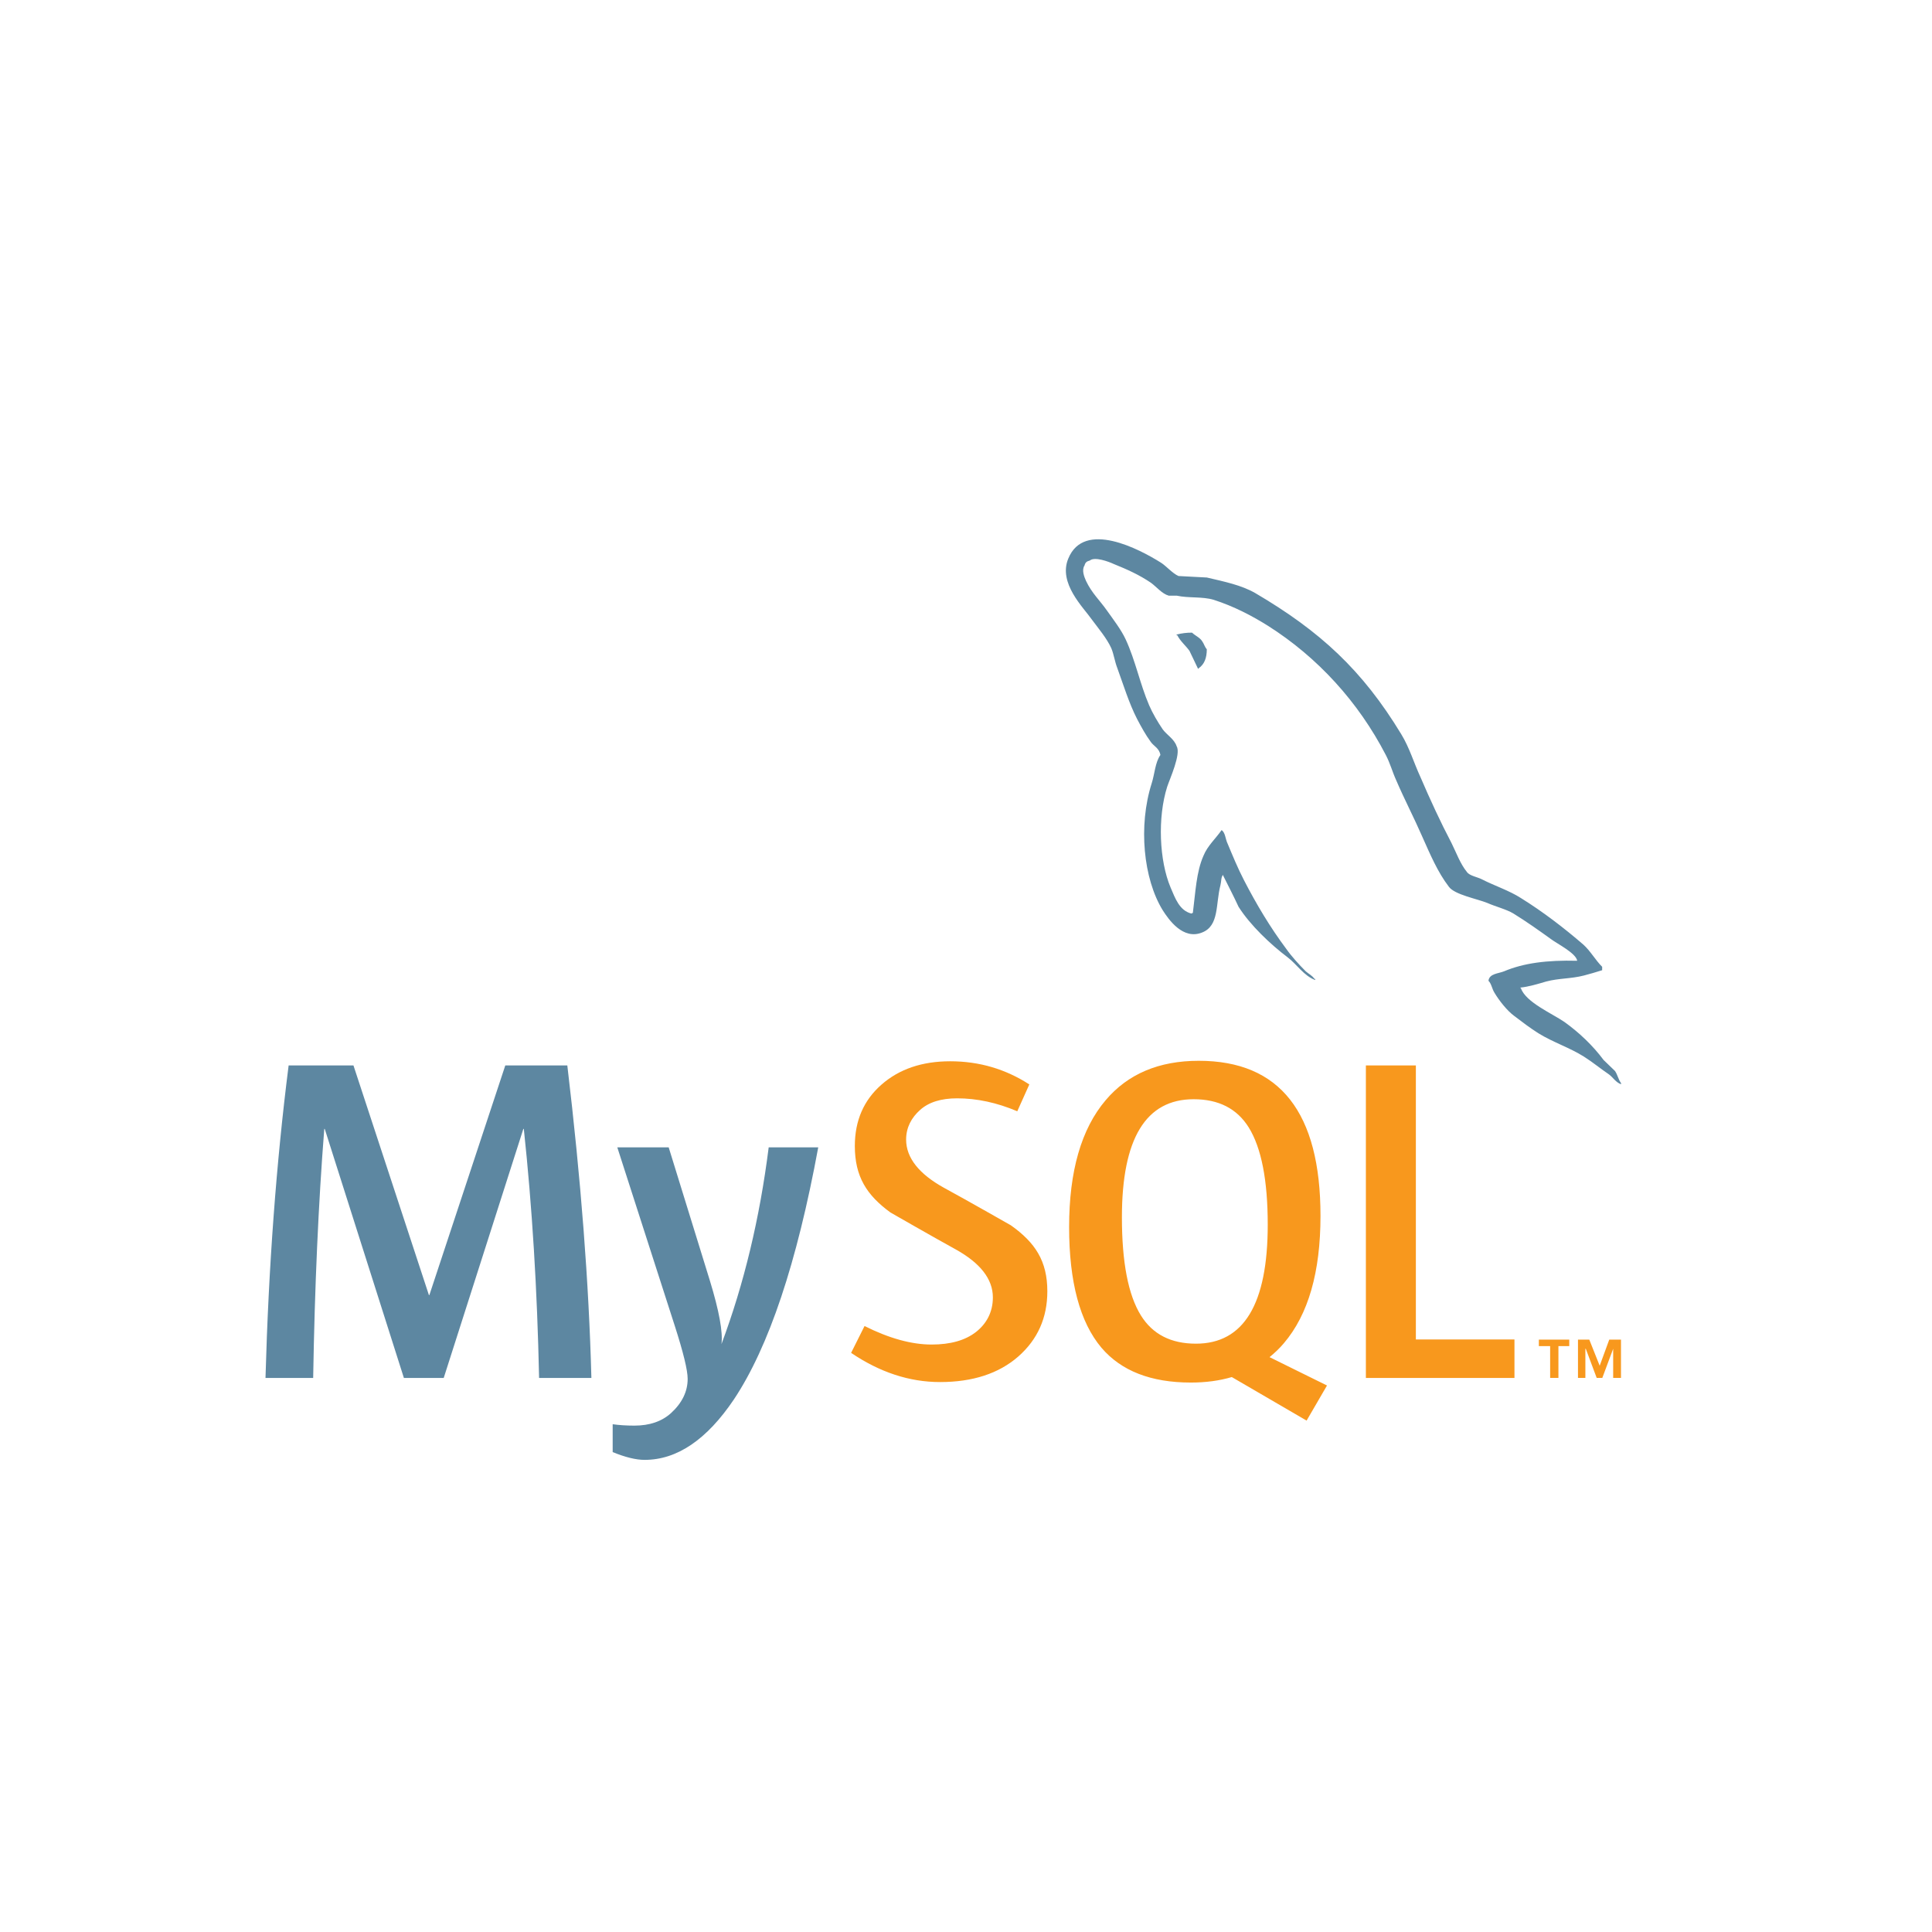
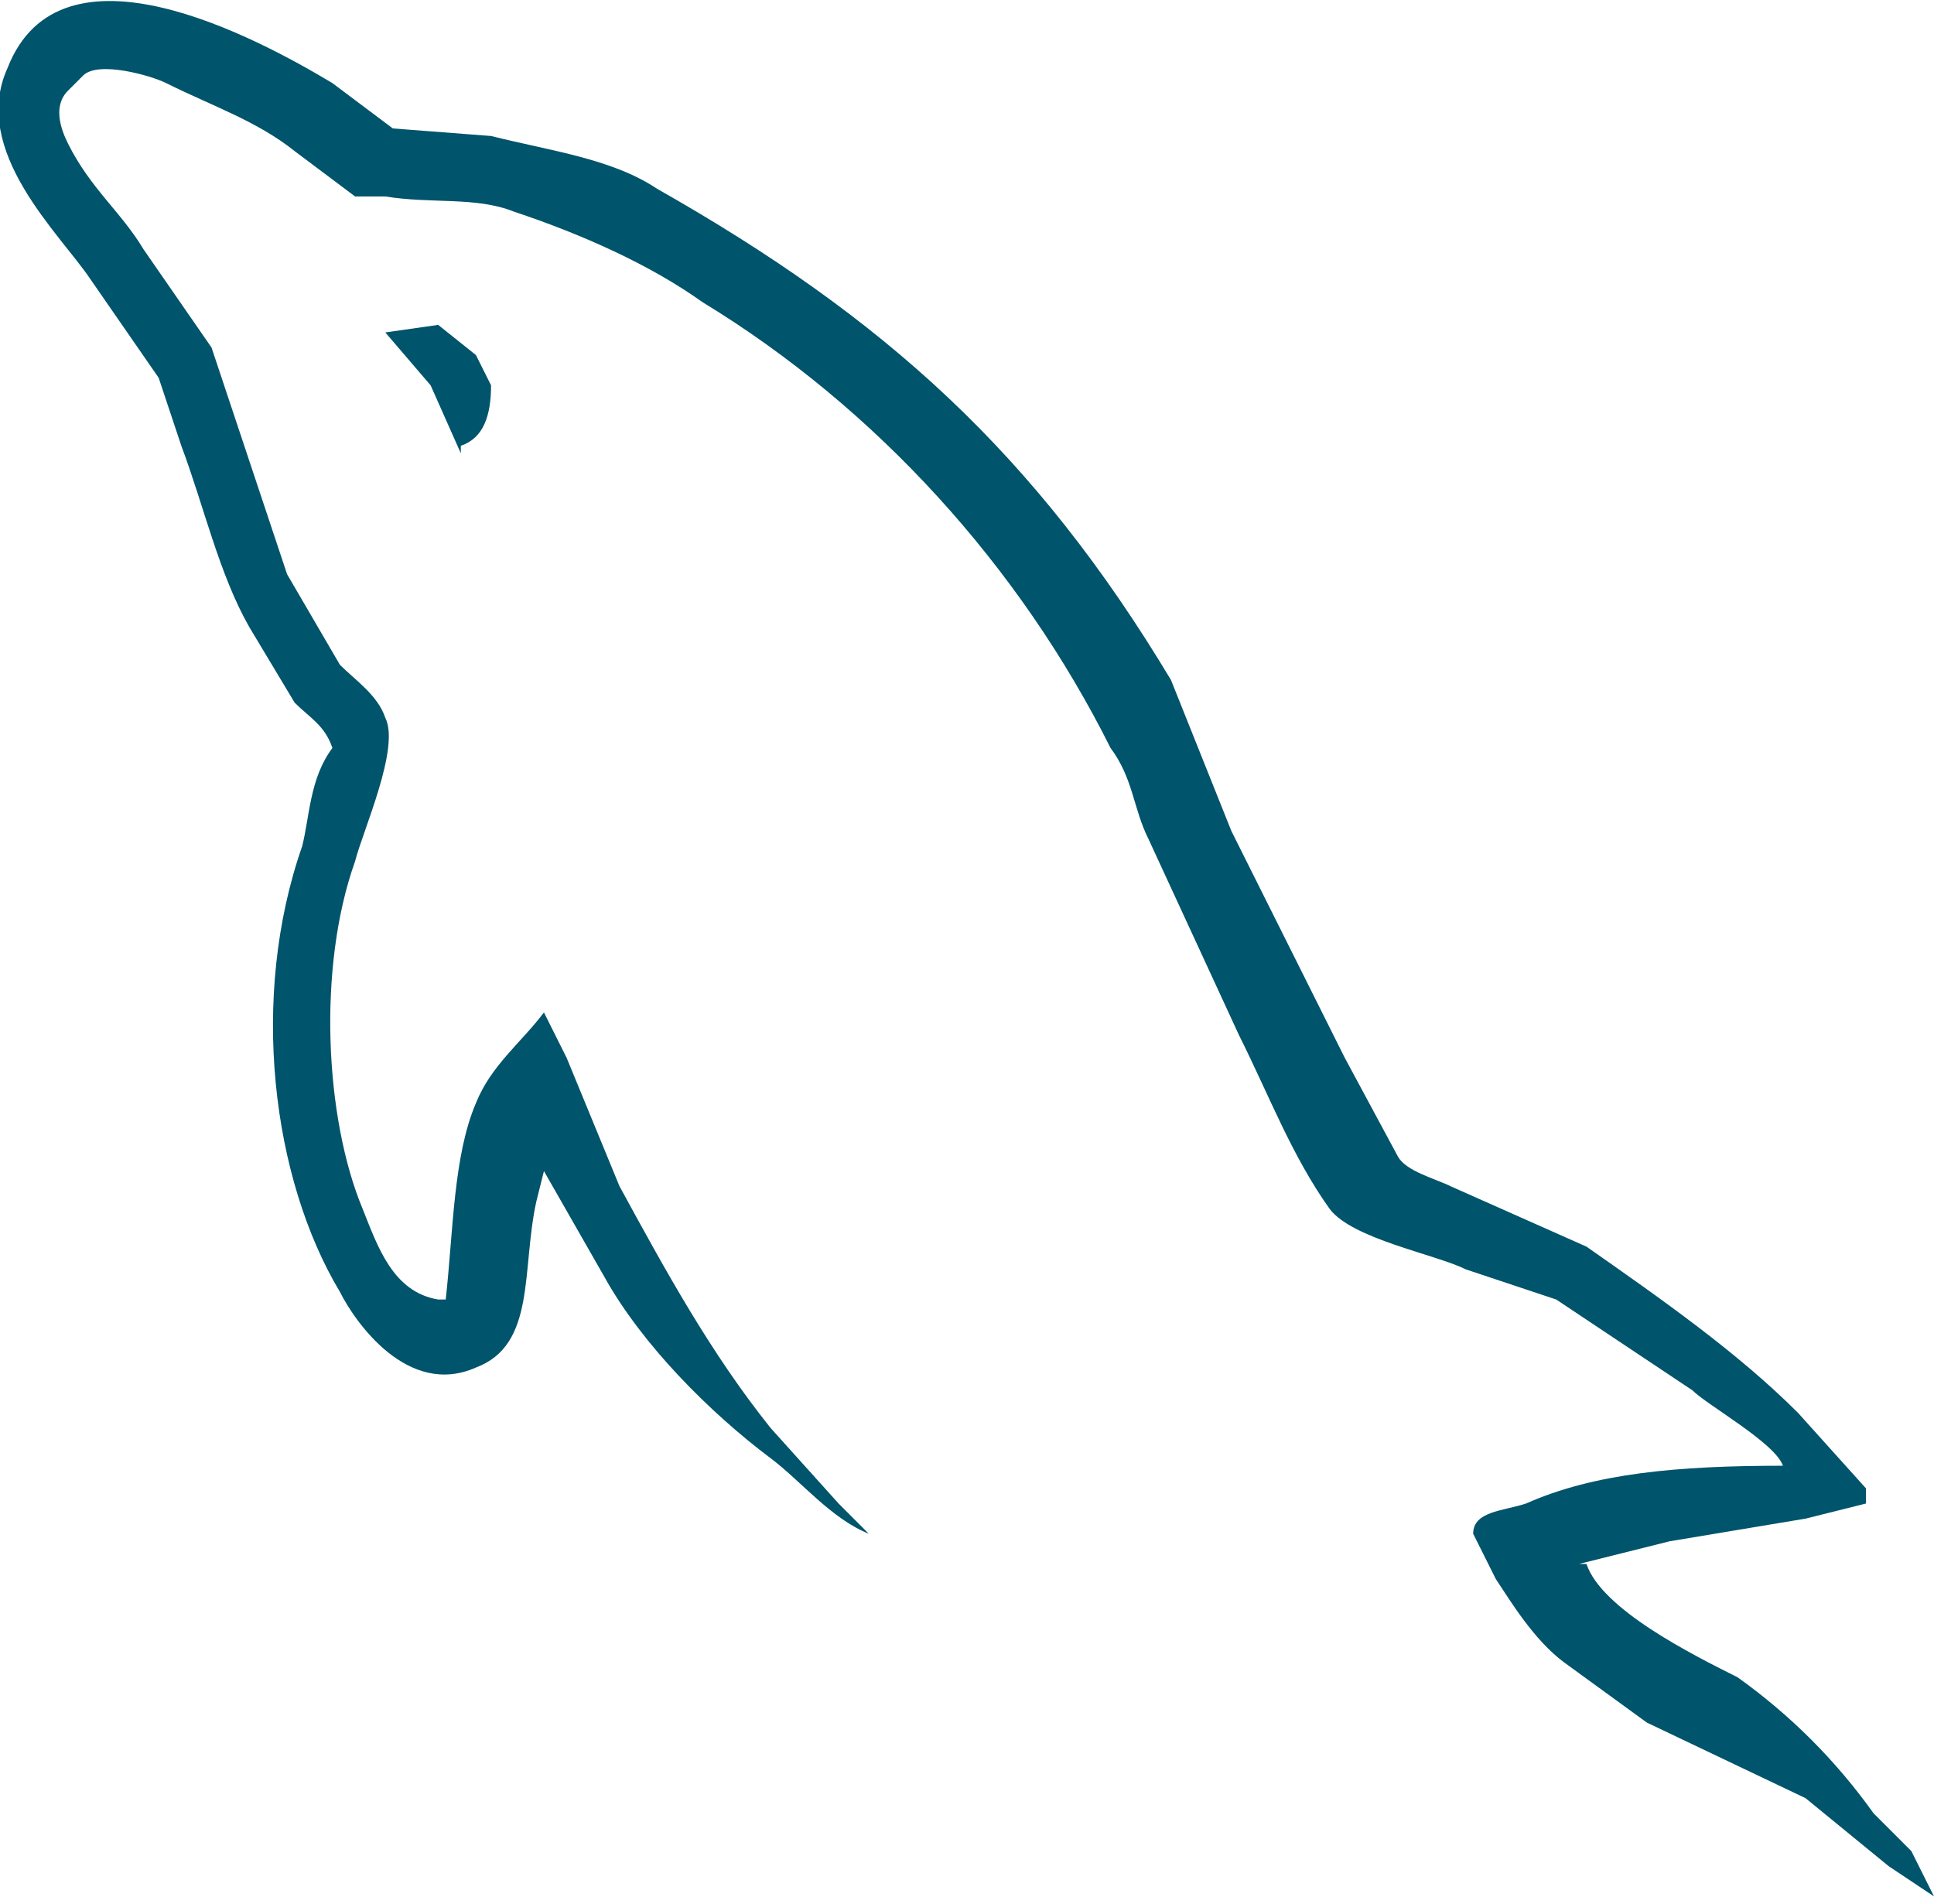
- <svg xmlns="http://www.w3.org/2000/svg" width="20" height="20" viewBox="-18.458 -22.75 191.151 191.151">
-   <path d="M-18.458 6.58h191.151v132.49H-18.458V6.58z" fill="none" />
-   <path d="M40.054 113.583h-5.175c-.183-8.735-.687-16.947-1.511-24.642h-.046l-7.879 24.642h-3.94l-7.832-24.642h-.045c-.581 7.388-.947 15.602-1.099 24.642H7.81c.304-10.993 1.068-21.299 2.289-30.919h6.414l7.465 22.719h.046l7.511-22.719h6.137c1.344 11.268 2.138 21.575 2.382 30.919M62.497 90.771c-2.107 11.434-4.887 19.742-8.337 24.928-2.688 3.992-5.633 5.99-8.84 5.99-.855 0-1.91-.258-3.16-.77v-2.757c.611.088 1.328.138 2.152.138 1.498 0 2.702-.412 3.62-1.238 1.098-1.006 1.647-2.137 1.647-3.388 0-.858-.428-2.612-1.282-5.268L42.618 90.77h5.084l4.076 13.19c.916 2.995 1.298 5.086 1.145 6.277 2.229-5.953 3.786-12.444 4.673-19.468h4.901v.002z" fill="#5d87a1" />
-   <path d="M131.382 113.583h-14.7V82.664h4.945v27.113h9.755v3.806zM112.834 114.33l-5.684-2.805c.504-.414.986-.862 1.42-1.381 2.416-2.838 3.621-7.035 3.621-12.594 0-10.229-4.014-15.346-12.045-15.346-3.938 0-7.01 1.298-9.207 3.895-2.414 2.84-3.619 7.022-3.619 12.551 0 5.435 1.068 9.422 3.205 11.951 1.955 2.291 4.902 3.438 8.843 3.438 1.47 0 2.819-.18 4.048-.543l7.4 4.308 2.018-3.474zm-18.413-6.934c-1.252-2.014-1.878-5.248-1.878-9.707 0-7.785 2.365-11.682 7.1-11.682 2.475 0 4.289.932 5.449 2.792 1.25 2.017 1.879 5.222 1.879 9.619 0 7.849-2.367 11.774-7.099 11.774-2.476.001-4.29-.928-5.451-2.796M85.165 105.013c0 2.622-.962 4.773-2.884 6.458-1.924 1.678-4.504 2.519-7.737 2.519-3.024 0-5.956-.966-8.794-2.888l1.329-2.655c2.442 1.223 4.653 1.831 6.638 1.831 1.863 0 3.319-.413 4.375-1.232 1.055-.822 1.684-1.975 1.684-3.433 0-1.837-1.281-3.407-3.631-4.722-2.167-1.19-6.501-3.678-6.501-3.678-2.349-1.712-3.525-3.55-3.525-6.578 0-2.506.877-4.529 2.632-6.068 1.757-1.545 4.024-2.315 6.803-2.315 2.87 0 5.479.769 7.829 2.291l-1.192 2.656c-2.01-.854-3.994-1.281-5.951-1.281-1.585 0-2.809.381-3.66 1.146-.858.762-1.387 1.737-1.387 2.933 0 1.828 1.308 3.418 3.722 4.759 2.196 1.192 6.638 3.723 6.638 3.723 2.409 1.709 3.612 3.53 3.612 6.534" fill="#f8981d" />
-   <path d="M137.59 72.308c-2.99-.076-5.305.225-7.248 1.047-.561.224-1.453.224-1.531.933.303.3.338.784.601 1.198.448.747 1.229 1.752 1.942 2.276.783.6 1.569 1.194 2.393 1.717 1.453.899 3.1 1.422 4.516 2.318.825.521 1.645 1.195 2.471 1.756.406.299.666.784 1.193.971v-.114c-.264-.336-.339-.822-.598-1.196l-1.122-1.082c-1.084-1.456-2.431-2.727-3.884-3.771-1.196-.824-3.812-1.944-4.297-3.322l-.076-.076c.822-.077 1.797-.375 2.578-.604 1.271-.335 2.43-.259 3.734-.594.6-.15 1.195-.338 1.797-.523v-.337c-.676-.673-1.158-1.567-1.869-2.203-1.902-1.643-3.998-3.25-6.164-4.595-1.16-.749-2.652-1.231-3.887-1.868-.445-.225-1.195-.336-1.457-.71-.67-.822-1.047-1.904-1.533-2.877-1.08-2.053-2.129-4.331-3.061-6.502-.674-1.456-1.084-2.91-1.906-4.257-3.85-6.35-8.031-10.196-14.457-13.971-1.381-.786-3.024-1.121-4.779-1.533l-2.803-.148c-.598-.262-1.197-.973-1.719-1.309-2.132-1.344-7.621-4.257-9.189-.411-1.01 2.431 1.494 4.821 2.354 6.054.635.856 1.458 1.83 1.902 2.802.263.635.337 1.309.6 1.98.598 1.644 1.157 3.473 1.943 5.007.41.782.857 1.604 1.381 2.312.3.414.822.597.936 1.272-.521.744-.562 1.867-.861 2.801-1.344 4.221-.819 9.45 1.086 12.552.596.934 2.018 2.99 3.92 2.202 1.684-.672 1.311-2.801 1.795-4.668.111-.451.038-.747.262-1.043v.073c.521 1.045 1.047 2.052 1.53 3.1 1.159 1.829 3.177 3.735 4.858 5.002.895.676 1.604 1.832 2.725 2.245V74.1h-.074c-.227-.335-.559-.485-.857-.745-.674-.673-1.42-1.495-1.943-2.241-1.566-2.093-2.952-4.41-4.182-6.801-.602-1.16-1.121-2.428-1.606-3.586-.226-.447-.226-1.121-.601-1.346-.562.821-1.381 1.532-1.791 2.538-.711 1.609-.785 3.588-1.049 5.646l-.147.072c-1.19-.299-1.604-1.53-2.056-2.575-1.119-2.654-1.307-6.914-.336-9.976.26-.783 1.385-3.249.936-3.995-.225-.715-.973-1.122-1.383-1.685-.482-.708-1.01-1.604-1.346-2.39-.896-2.091-1.347-4.408-2.312-6.498-.451-.974-1.234-1.982-1.868-2.879-.712-1.008-1.495-1.718-2.058-2.913-.186-.411-.447-1.083-.148-1.53.073-.3.225-.412.523-.487.484-.409 1.867.111 2.352.336 1.385.56 2.543 1.083 3.699 1.867.523.375 1.084 1.085 1.755 1.272h.786c1.193.26 2.538.072 3.661.41 1.979.636 3.772 1.569 5.38 2.576 4.893 3.103 8.928 7.512 11.652 12.778.447.858.637 1.644 1.045 2.539.787 1.832 1.76 3.7 2.541 5.493.785 1.755 1.533 3.547 2.654 5.005.559.784 2.805 1.195 3.812 1.606.745.335 1.905.633 2.577 1.044 1.271.783 2.537 1.682 3.732 2.543.595.448 2.465 1.382 2.576 2.13M99.484 39.844a5.82 5.82 0 0 0-1.529.188v.075h.072c.301.597.824 1.011 1.197 1.532.301.599.562 1.193.857 1.791l.072-.074c.527-.373.789-.971.789-1.868-.227-.264-.262-.522-.451-.784-.22-.374-.705-.56-1.007-.86" fill="#5d87a1" />
-   <path d="M141.148 113.578h.774v-3.788h-1.161l-.947 2.585-1.029-2.585h-1.118v3.788h.731v-2.882h.041l1.078 2.882h.557l1.074-2.882v2.882zm-6.235 0h.819v-3.146h1.072v-.643h-3.008v.643h1.115l.002 3.146z" fill="#f8981d" />
+ <svg xmlns="http://www.w3.org/2000/svg" preserveAspectRatio="xMidYMid" viewBox="0 0 256 252">
+   <path d="M236 194c-14 0-25 1-34 5-3 1-7 1-7 4l3 6c2 3 5 8 9 11l11 8 21 10 11 9 6 4-3-6-5-5c-5-7-11-13-18-18-6-3-18-9-20-15h-1l12-3 18-3 8-2v-2l-9-10c-8-8-18-15-28-22l-18-8c-2-1-6-2-7-4l-7-13-15-30-8-20c-18-30-38-48-68-65-6-4-14-5-22-7l-13-1-8-6C34 5 8-9 1 9c-5 11 7 22 11 28l9 13 3 9c3 8 5 17 9 24l6 10c2 2 4 3 5 6-3 4-3 9-4 13-7 20-4 44 5 59 2 4 9 14 18 10 8-3 6-13 8-22l1-4 8 14c5 9 14 18 22 24 4 3 8 8 13 10l-4-4-9-10c-8-10-14-21-20-32l-7-17-3-6c-3 4-7 7-9 12-3 7-3 17-4 26h-1c-6-1-8-7-10-12-5-12-6-32-1-46 1-4 6-15 4-19-1-3-4-5-6-7l-7-12-10-30-9-13c-3-5-7-8-10-14-1-2-2-5 0-7l2-2c2-2 9 0 11 1 6 3 12 5 17 9l8 6h4c6 1 12 0 17 2 9 3 18 7 25 12 23 14 42 35 54 59 3 4 3 8 5 12l12 26c4 8 7 16 12 23 3 4 14 6 18 8l12 4 18 12c2 2 11 7 12 10Z" fill="#00546B" />
+   <path d="m58 43-7 1 6 7 4 9v-1c3-1 4-4 4-8l-2-4-5-4Z" fill="#00546B" />
</svg>
